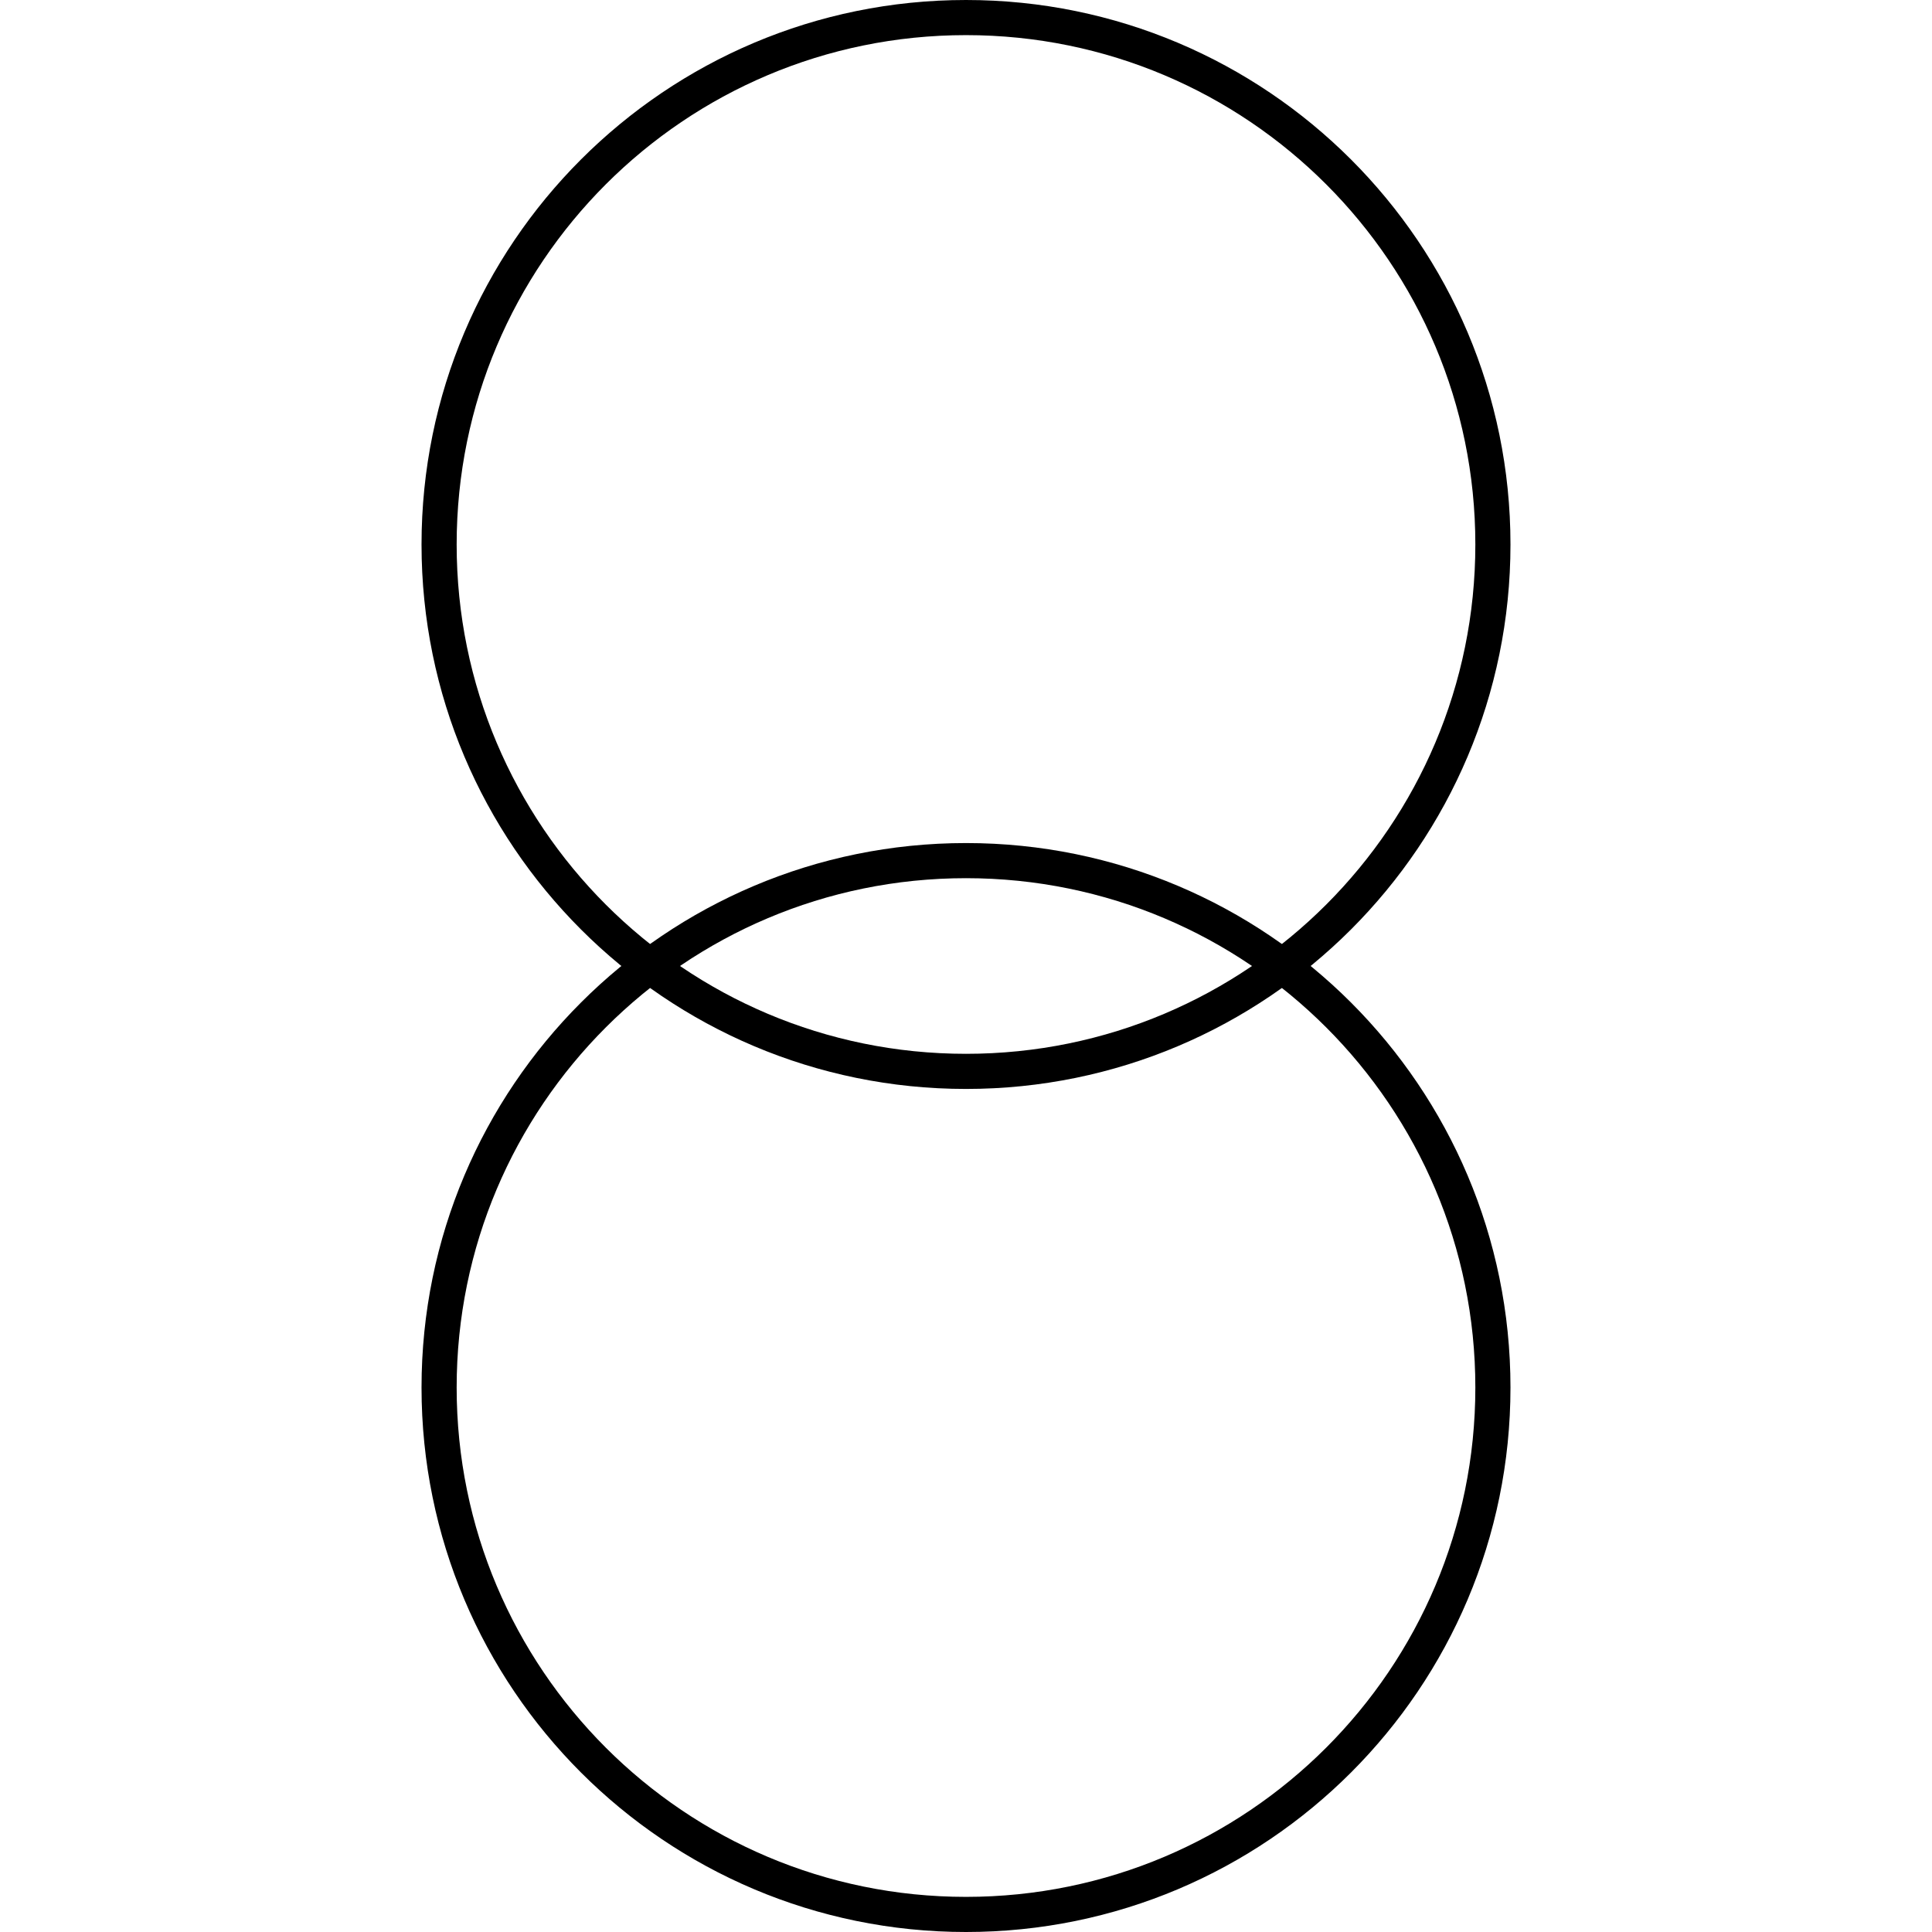
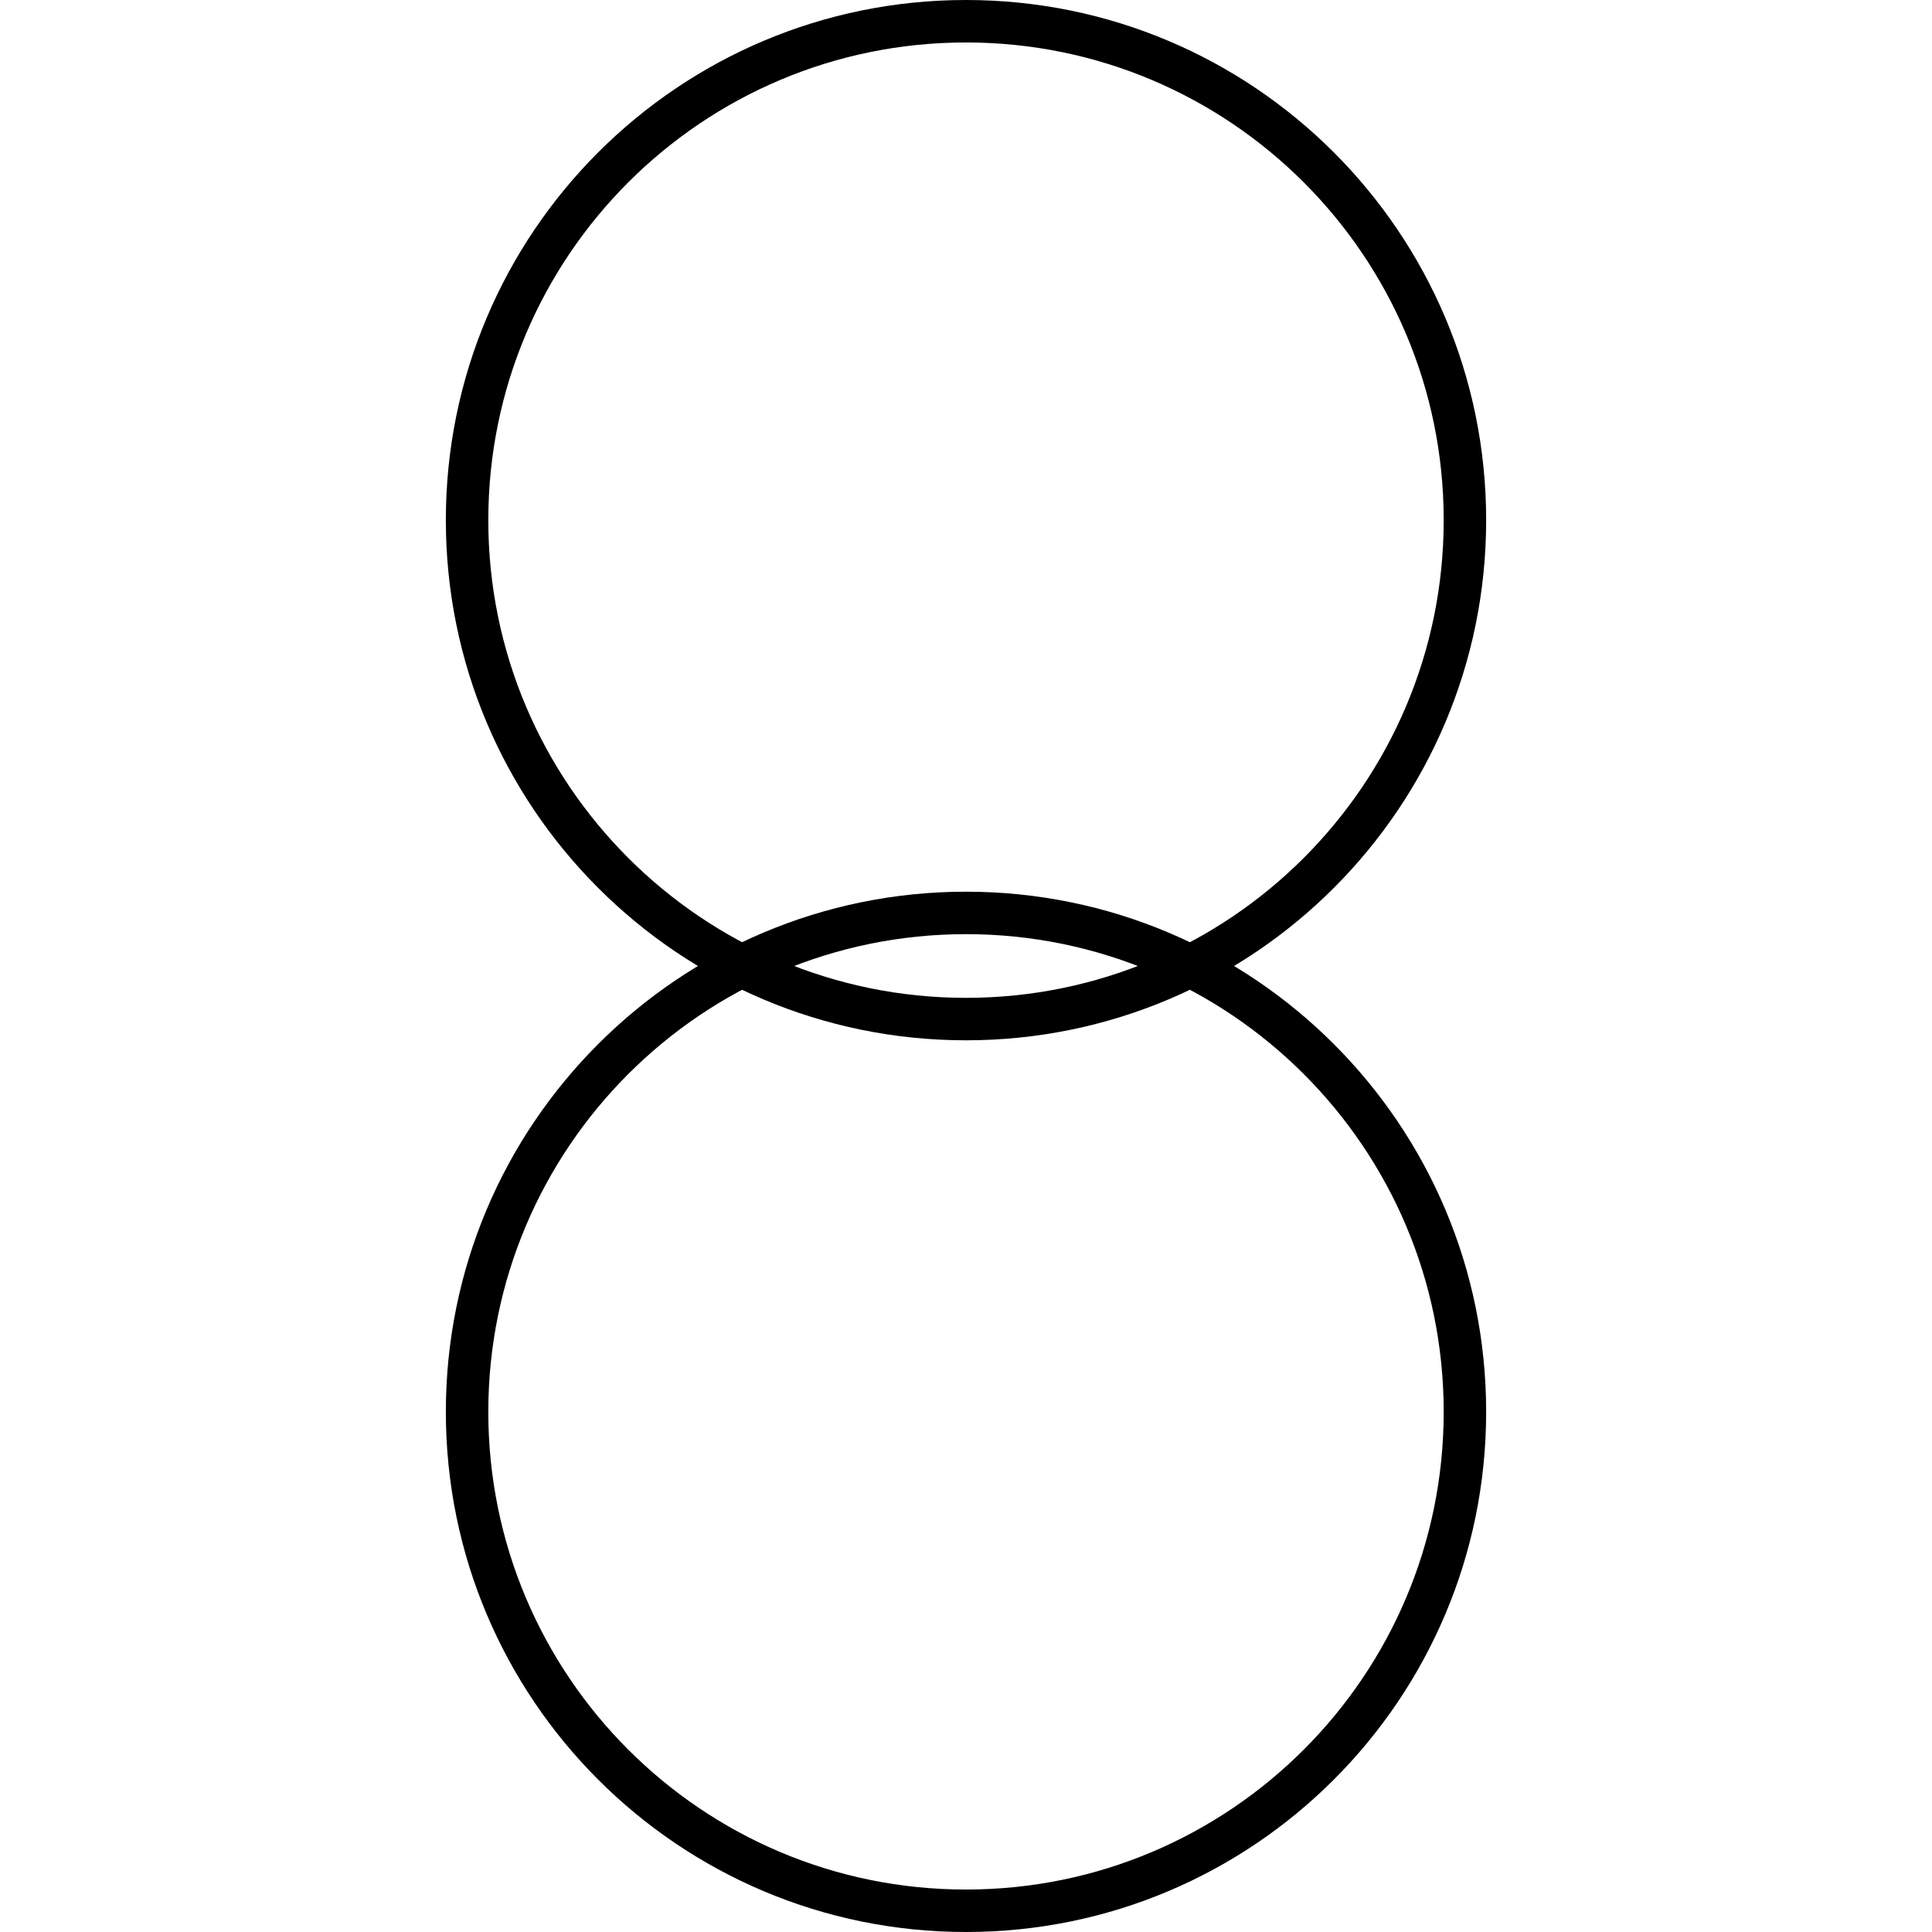
- <svg xmlns="http://www.w3.org/2000/svg" width="55" height="55">
-   <g>
-     <rect fill="none" id="canvas_background" height="57" width="57" y="-1" x="-1" />
-     <g display="none" overflow="visible" y="0" x="0" height="100%" width="100%" id="canvasGrid">
-       <rect fill="url(#gridpattern)" stroke-width="0" y="0" x="0" height="100%" width="100%" />
-     </g>
-   </g>
-   <g>
-     <ellipse ry="15" rx="15" id="svg_23" cy="15.5" cx="27.5" fill-opacity="null" stroke-opacity="null" stroke="#000" fill="none" />
-     <ellipse ry="15" rx="15" id="svg_25" cy="39.5" cx="27.5" fill-opacity="null" stroke-opacity="null" stroke="#000" fill="none" />
-   </g>
+ <svg xmlns="http://www.w3.org/2000/svg" width="91" height="91" viewBox="0 0 91 91" fill="none">
+   <path fill-rule="evenodd" clip-rule="evenodd" d="M45.5 47C57.926 47 68 36.926 68 24.5C68 12.074 57.926 2 45.5 2C33.074 2 23 12.074 23 24.5C23 36.926 33.074 47 45.5 47ZM45.5 49C59.031 49 70 38.031 70 24.5C70 10.969 59.031 0 45.5 0C31.969 0 21 10.969 21 24.5C21 38.031 31.969 49 45.5 49Z" fill="black" />
+   <path fill-rule="evenodd" clip-rule="evenodd" d="M45.5 89C57.926 89 68 78.926 68 66.5C68 54.074 57.926 44 45.5 44C33.074 44 23 54.074 23 66.5C23 78.926 33.074 89 45.5 89ZM45.5 91C59.031 91 70 80.031 70 66.5C70 52.969 59.031 42 45.5 42C31.969 42 21 52.969 21 66.5C21 80.031 31.969 91 45.5 91Z" fill="black" />
</svg>
